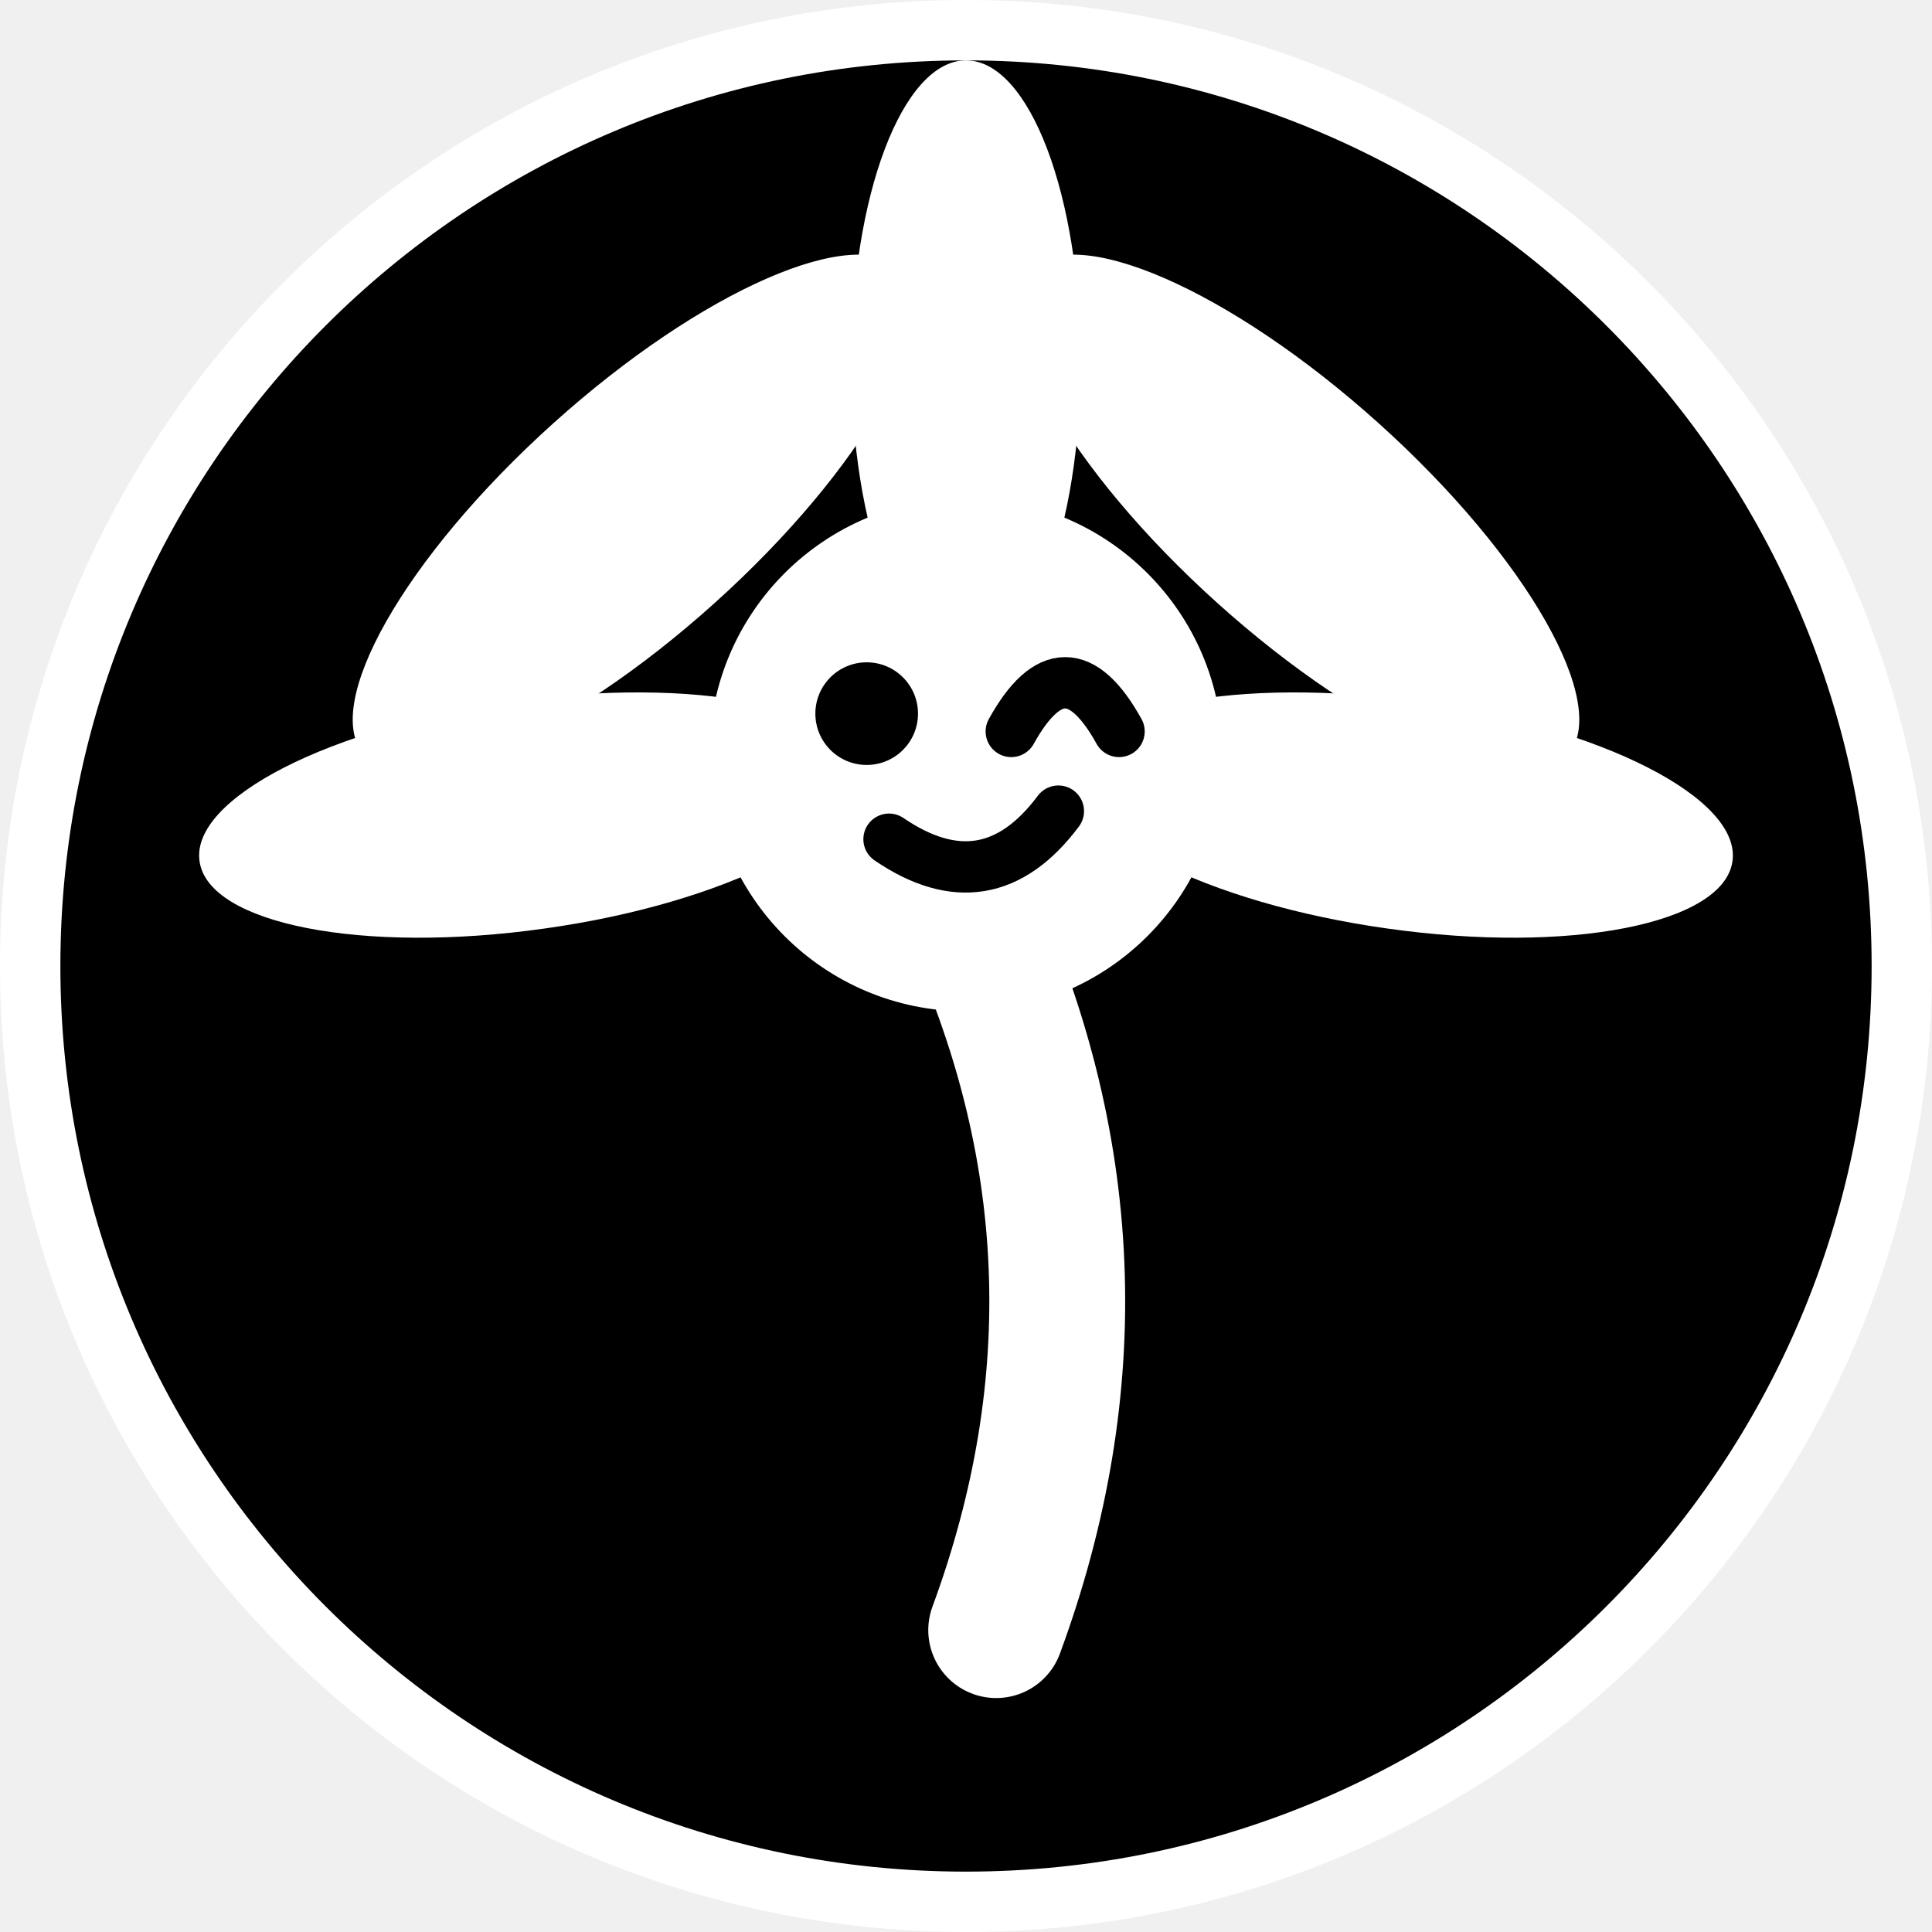
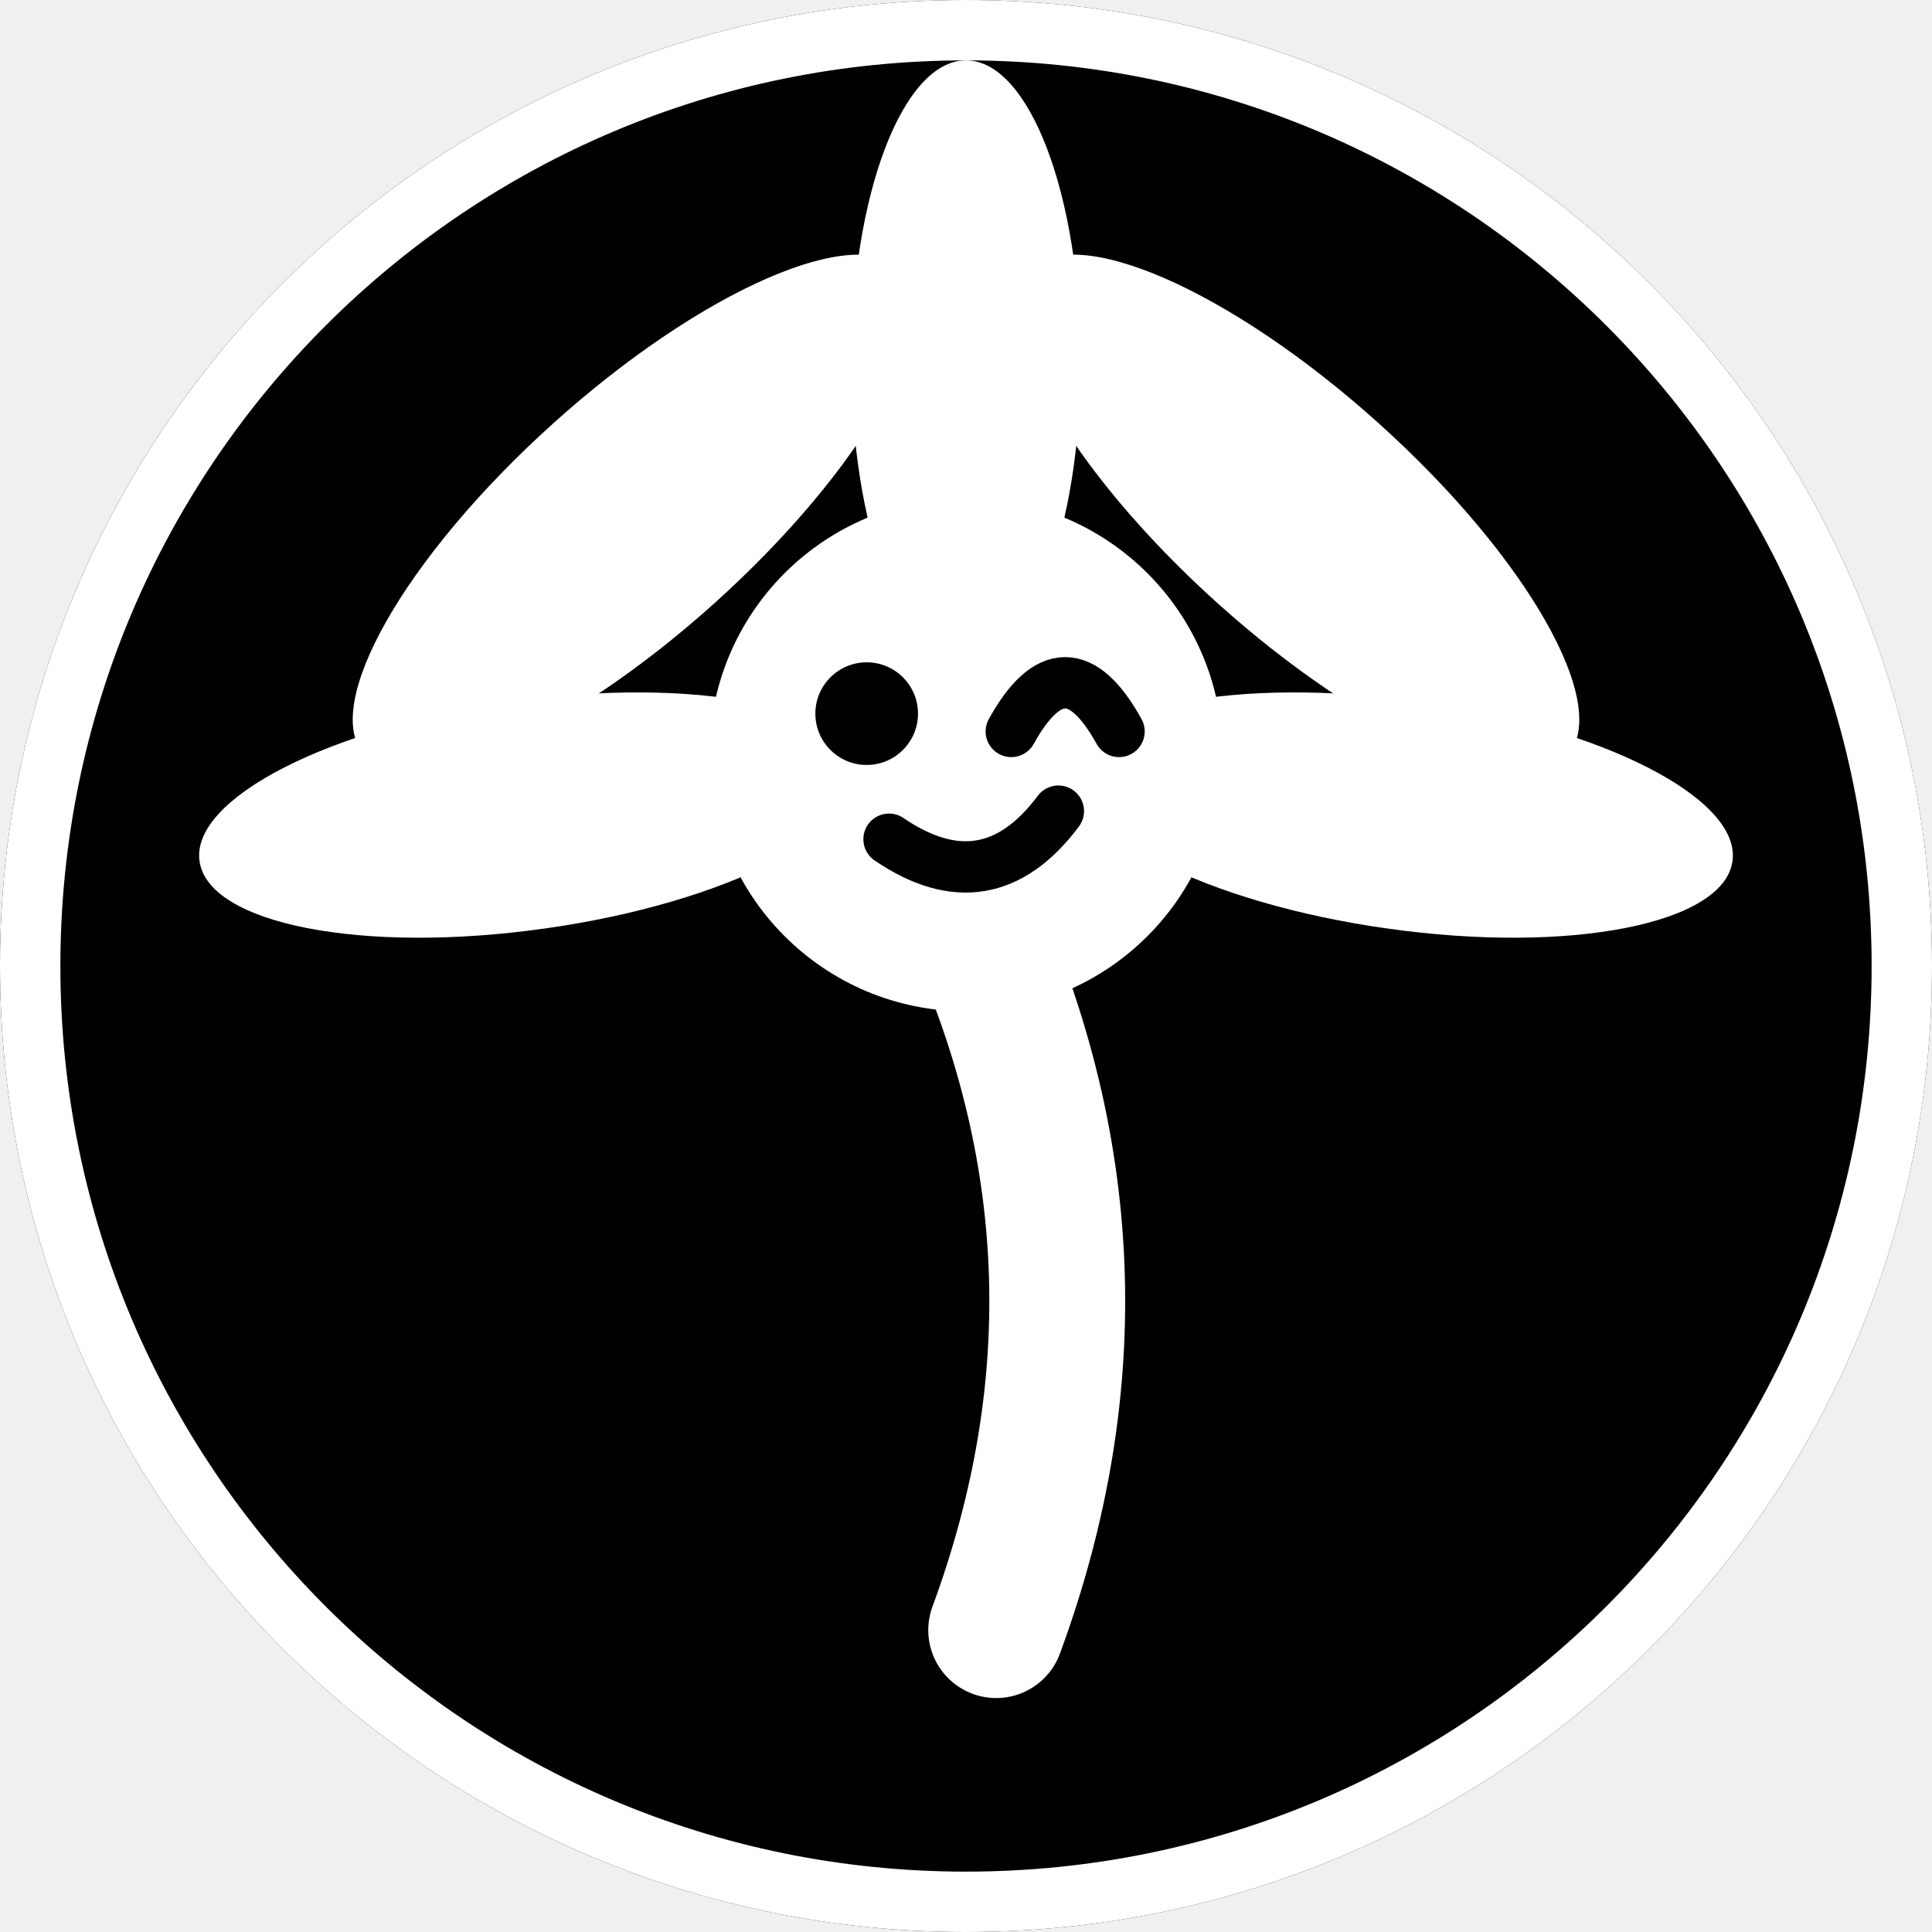
<svg xmlns="http://www.w3.org/2000/svg" viewBox="0 0 64 64" role="img" aria-label="Palmer">
-   <circle cx="32" cy="32" r="31" fill="#000000" stroke="#ffffff" stroke-width="2" />
-   <path d="M33 54C36 45.86 35.66 37.86 32 30" fill="none" stroke="#ffffff" stroke-width="4.5" stroke-linecap="round" stroke-linejoin="round" />
-   <path d="M18.32 14.03C23.25 9.59 28.44 7.33 29.92 8.97C31.4 10.61 28.6 15.54 23.68 19.97C18.75 24.41 13.56 26.67 12.08 25.03C10.6 23.39 13.4 18.46 18.32 14.03Z" fill="#ffffff" />
-   <path d="M45.68 14.03C50.6 18.46 53.4 23.39 51.92 25.03C50.44 26.67 45.25 24.41 40.32 19.97C35.4 15.54 32.6 10.61 34.08 8.97C35.56 7.33 40.75 9.59 45.68 14.03Z" fill="#ffffff" />
-   <path d="M16.97 23.24C22.99 22.39 28.1 23.39 28.39 25.47C28.69 27.55 24.04 29.92 18.03 30.76C12.01 31.61 6.9 30.61 6.61 28.53C6.31 26.45 10.96 24.08 16.97 23.24Z" fill="#ffffff" />
-   <path d="M47.03 23.24C53.04 24.08 57.69 26.45 57.39 28.53C57.1 30.61 51.99 31.61 45.97 30.76C39.96 29.92 35.31 27.55 35.61 25.47C35.9 23.39 41.01 22.39 47.03 23.24Z" fill="#ffffff" />
-   <path d="M32 2C34.1 2 35.8 6.48 35.8 12C35.8 17.52 34.1 22 32 22C29.9 22 28.2 17.52 28.2 12C28.2 6.48 29.9 2 32 2Z" fill="#ffffff" />
-   <circle cx="32" cy="25" r="8.5" fill="#ffffff" />
-   <circle cx="28.71" cy="23.64" r="1.7" fill="#000000" />
-   <path d="M33.5 24.23C34.69 22.08 35.88 22.08 37.07 24.23" fill="none" stroke="#000000" stroke-width="1.7" stroke-linecap="round" stroke-linejoin="round" />
-   <path d="M29.45 27.8C31.62 29.28 33.49 28.97 35.06 26.87" fill="none" stroke="#000000" stroke-width="1.7" stroke-linecap="round" stroke-linejoin="round" />
+   <circle class="bg" cx="32" cy="32" r="32" fill="#000000" />
+   <path d="M33 54C36 45.86 35.66 37.86 32 30" class="tree" fill="none" stroke="#ffffff" stroke-width="4.5" stroke-linecap="round" stroke-linejoin="round" />
+   <path d="M18.32 14.03C23.25 9.59 28.44 7.33 29.92 8.97C31.4 10.61 28.6 15.54 23.68 19.97C18.75 24.41 13.56 26.67 12.08 25.03C10.6 23.39 13.4 18.46 18.32 14.03Z" class="tree" fill="#ffffff" />
+   <path d="M45.68 14.03C50.6 18.46 53.4 23.39 51.92 25.03C50.44 26.67 45.25 24.41 40.32 19.97C35.4 15.54 32.6 10.61 34.08 8.97C35.56 7.33 40.75 9.59 45.68 14.03Z" class="tree" fill="#ffffff" />
+   <path d="M16.97 23.24C22.99 22.39 28.1 23.39 28.39 25.47C28.69 27.55 24.04 29.92 18.03 30.76C12.01 31.61 6.9 30.61 6.61 28.53C6.31 26.45 10.96 24.08 16.97 23.24Z" class="tree" fill="#ffffff" />
+   <path d="M47.03 23.24C53.04 24.08 57.69 26.45 57.39 28.53C57.1 30.61 51.99 31.61 45.97 30.76C39.96 29.92 35.31 27.55 35.61 25.47C35.9 23.39 41.01 22.39 47.03 23.24Z" class="tree" fill="#ffffff" />
+   <path d="M32 2C34.1 2 35.8 6.48 35.8 12C35.8 17.52 34.1 22 32 22C29.9 22 28.2 17.52 28.2 12C28.2 6.48 29.9 2 32 2Z" class="tree" fill="#ffffff" />
+   <circle cx="32" cy="25" r="8.5" class="tree" fill="#ffffff" />
+   <circle cx="28.71" cy="23.64" r="1.7" class="face" fill="#000000" />
+   <path d="M33.5 24.23C34.69 22.08 35.88 22.08 37.07 24.23" class="face" fill="none" stroke="#000000" stroke-width="1.7" stroke-linecap="round" stroke-linejoin="round" />
+   <path d="M29.45 27.8C31.62 29.28 33.49 28.97 35.06 26.87" class="face" fill="none" stroke="#000000" stroke-width="1.7" stroke-linecap="round" stroke-linejoin="round" />
+   <circle class="ring" cx="32" cy="32" r="31" fill="none" stroke="#ffffff" stroke-width="2" />
</svg>
